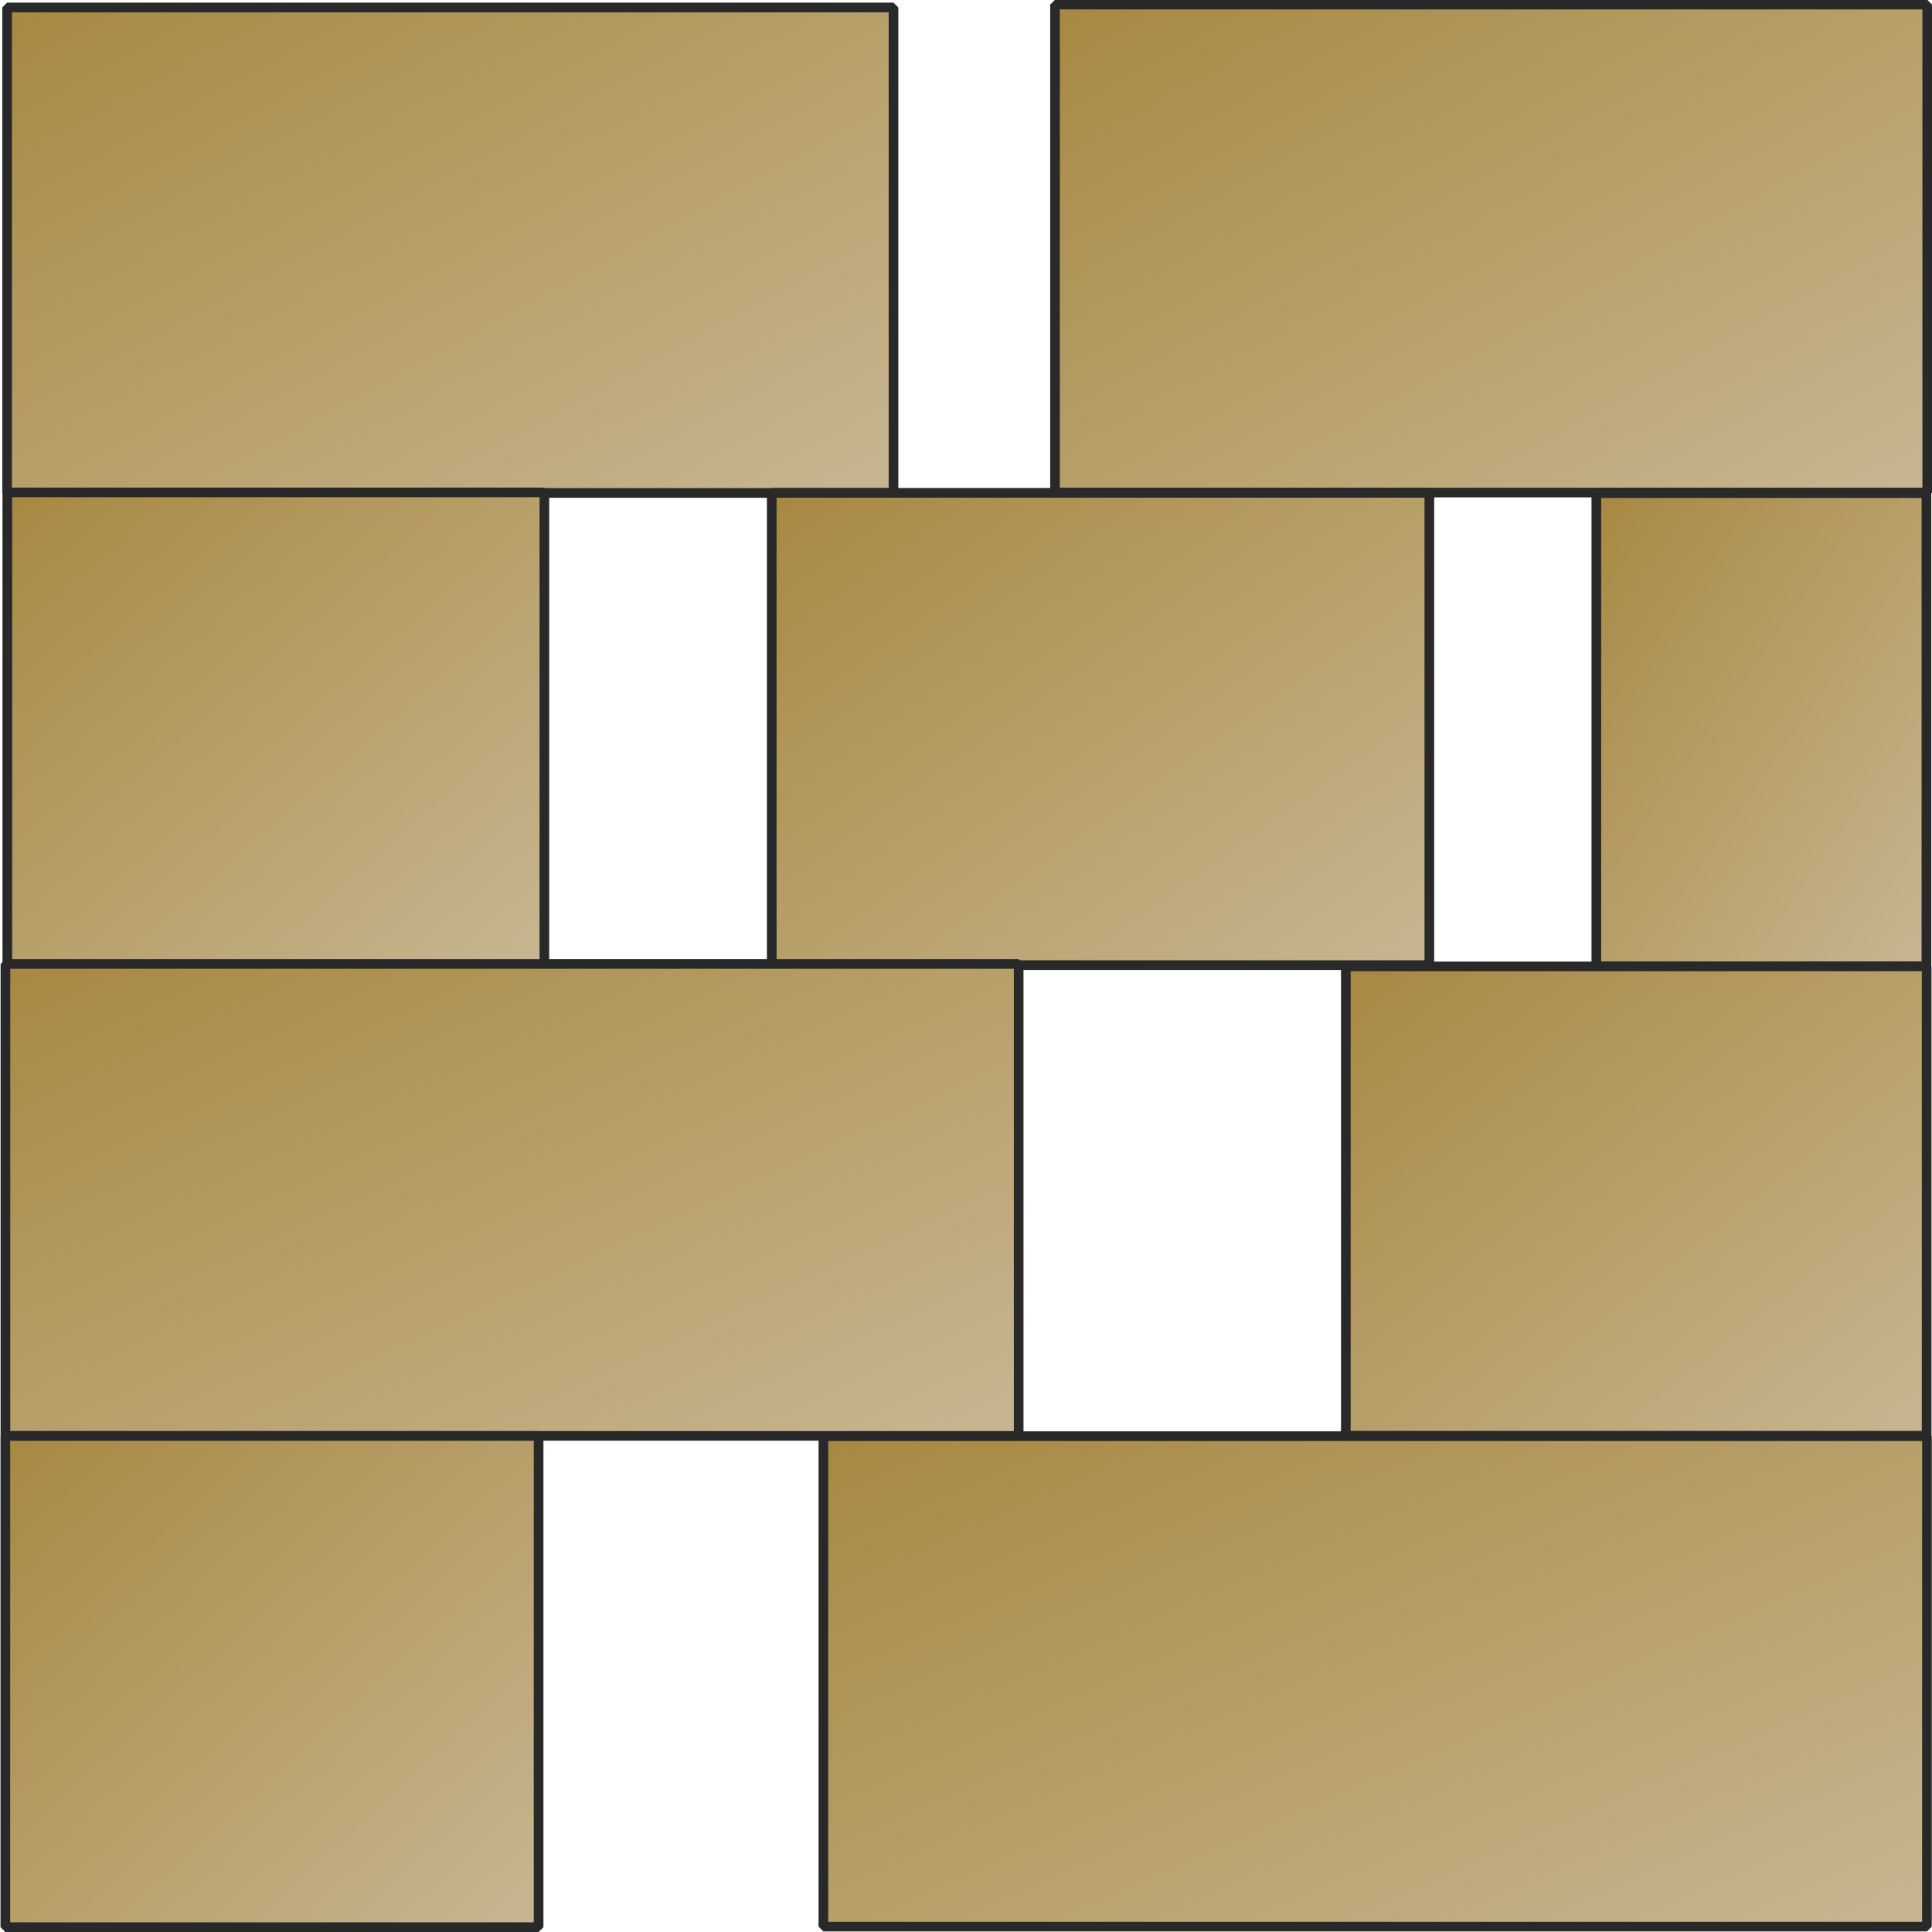
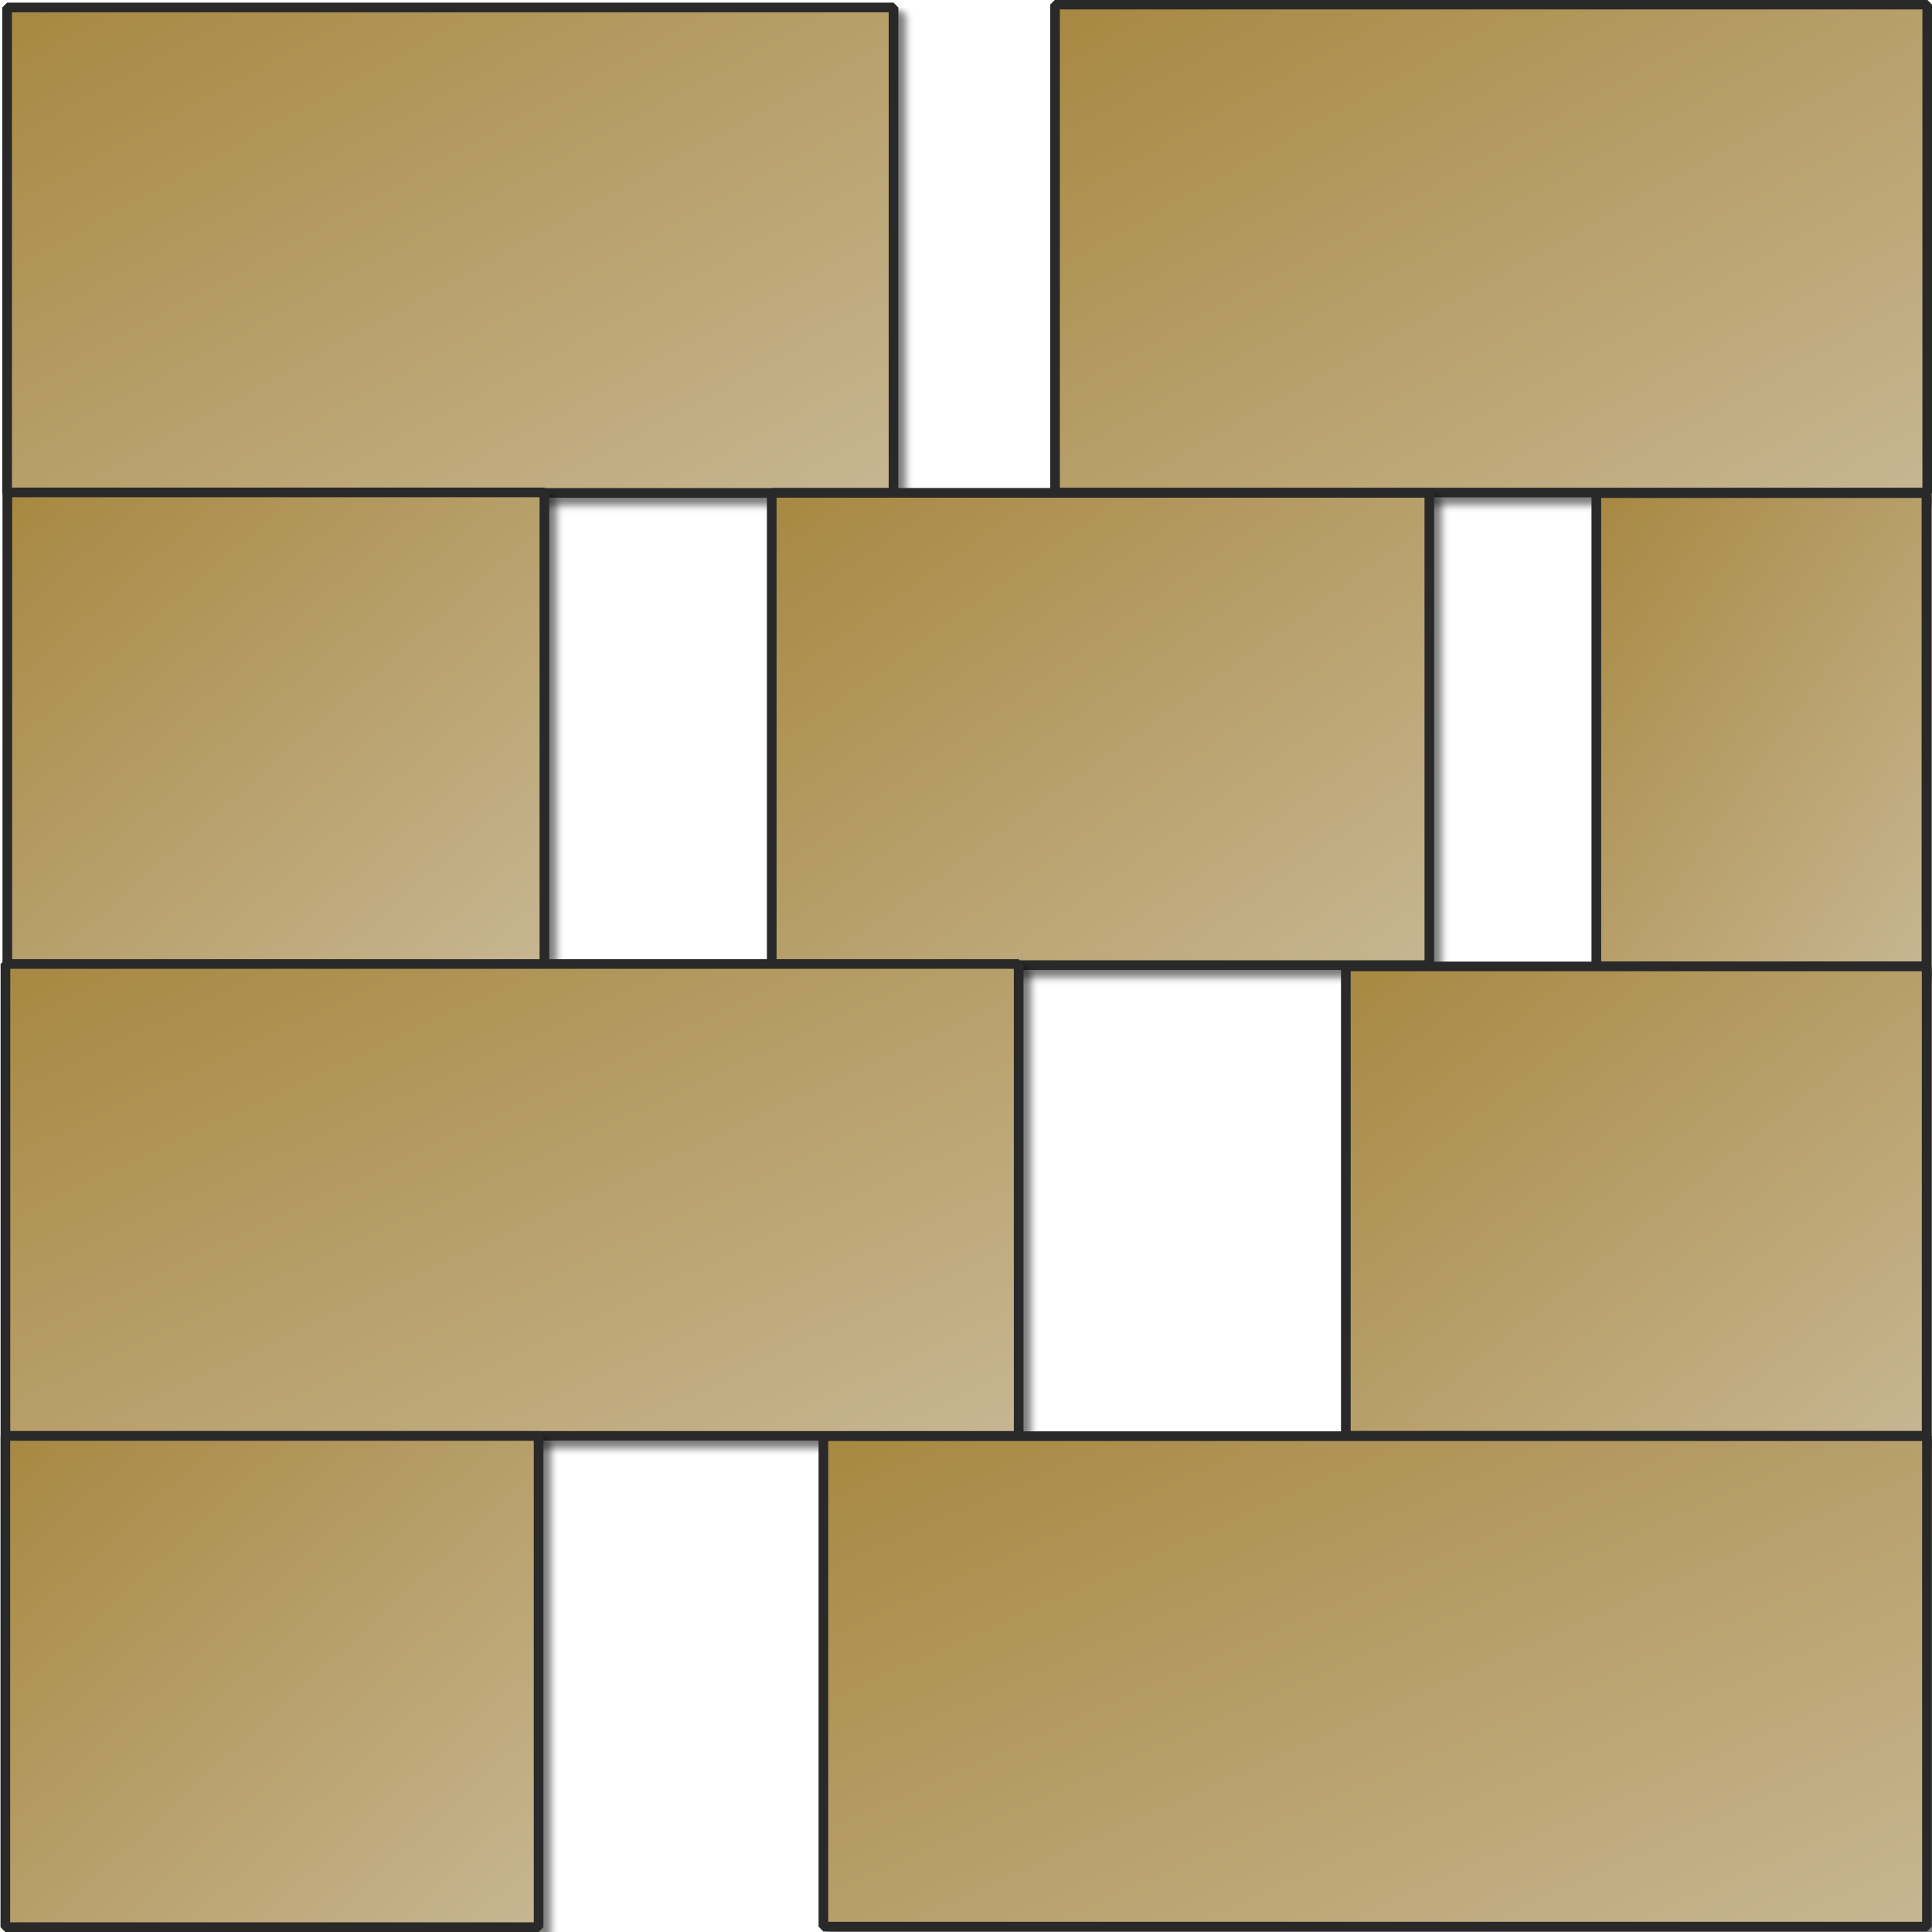
<svg xmlns="http://www.w3.org/2000/svg" xmlns:xlink="http://www.w3.org/1999/xlink" width="1000" height="1000" id="svg2" version="1.1">
  <defs id="defs4">
    <linearGradient id="linearGradient3804">
      <stop id="stop3812" offset="0" style="stop-color:#443d2d;stop-opacity:1;" />
      <stop style="stop-color:#75694e;stop-opacity:1;" offset="1" id="stop3808" />
    </linearGradient>
    <linearGradient xlink:href="#linearGradient3804-5" id="linearGradient3810" x1="3.599" y1="54.553" x2="994.366" y2="1045.32" gradientUnits="userSpaceOnUse" gradientTransform="translate(-999.6825,-1105.042)" />
    <linearGradient xlink:href="#linearGradient3804-5" id="linearGradient3828" x1="246.479" y1="245.07" x2="5.634" y2="4.225" gradientUnits="userSpaceOnUse" gradientTransform="matrix(2.2832,0,0,1.015402,-996.9869,-1049.575)" />
    <linearGradient xlink:href="#linearGradient3804-9" id="linearGradient3828-4" x1="246.479" y1="245.07" x2="5.634" y2="4.225" gradientUnits="userSpaceOnUse" />
    <linearGradient id="linearGradient3804-9">
      <stop id="stop3812-7" offset="0" style="stop-color:#443d2d;stop-opacity:1;" />
      <stop style="stop-color:#75694e;stop-opacity:1;" offset="1" id="stop3808-6" />
    </linearGradient>
    <linearGradient xlink:href="#linearGradient3804-1" id="linearGradient3828-2" x1="246.479" y1="245.07" x2="5.634" y2="4.225" gradientUnits="userSpaceOnUse" />
    <linearGradient id="linearGradient3804-1">
      <stop id="stop3812-74" offset="0" style="stop-color:#443d2d;stop-opacity:1;" />
      <stop style="stop-color:#75694e;stop-opacity:1;" offset="1" id="stop3808-4" />
    </linearGradient>
    <linearGradient xlink:href="#linearGradient3804-3" id="linearGradient3828-9" x1="246.479" y1="245.07" x2="5.634" y2="4.225" gradientUnits="userSpaceOnUse" />
    <linearGradient id="linearGradient3804-3">
      <stop id="stop3812-4" offset="0" style="stop-color:#443d2d;stop-opacity:1;" />
      <stop style="stop-color:#75694e;stop-opacity:1;" offset="1" id="stop3808-5" />
    </linearGradient>
    <linearGradient xlink:href="#linearGradient3804-8" id="linearGradient3828-1" x1="246.479" y1="245.07" x2="5.634" y2="4.225" gradientUnits="userSpaceOnUse" gradientTransform="matrix(2.375641,0,0,0.9756412,3.044847,55.40698)" />
    <linearGradient id="linearGradient3804-8">
      <stop id="stop3812-2" offset="0" style="stop-color:#443d2d;stop-opacity:1;" />
      <stop style="stop-color:#75694e;stop-opacity:1;" offset="1" id="stop3808-8" />
    </linearGradient>
    <linearGradient y2="4.225" x2="5.634" y1="245.07" x1="246.479" gradientTransform="matrix(2.097785,0,0,0.977093,-527.2587,-795.5768)" gradientUnits="userSpaceOnUse" id="linearGradient3932" xlink:href="#linearGradient3804-5" />
    <linearGradient xlink:href="#linearGradient3804-0" id="linearGradient3828-6" x1="246.479" y1="245.07" x2="5.634" y2="4.225" gradientUnits="userSpaceOnUse" gradientTransform="matrix(2.375641,0,0,0.9756412,3.044847,55.40698)" />
    <linearGradient id="linearGradient3804-0">
      <stop id="stop3812-6" offset="0" style="stop-color:#443d2d;stop-opacity:1;" />
      <stop style="stop-color:#75694e;stop-opacity:1;" offset="1" id="stop3808-48" />
    </linearGradient>
    <linearGradient y2="4.225" x2="5.634" y1="245.07" x1="246.479" gradientTransform="matrix(1.361506,0,0,0.9778111,-739.8275,-551.9048)" gradientUnits="userSpaceOnUse" id="linearGradient3932-9" xlink:href="#linearGradient3804-5" />
    <linearGradient xlink:href="#linearGradient3804-5" id="linearGradient3828-20" x1="246.479" y1="245.07" x2="5.634" y2="4.225" gradientUnits="userSpaceOnUse" gradientTransform="matrix(2.375641,0,0,0.9756412,3.044847,55.40698)" />
    <linearGradient id="linearGradient3804-5">
      <stop id="stop3812-8" offset="0" style="stop-color:#a88943;stop-opacity:1;" />
      <stop style="stop-color:#c6b590;stop-opacity:1;" offset="1" id="stop3808-3" />
    </linearGradient>
    <linearGradient y2="4.225" x2="5.634" y1="245.07" x1="246.479" gradientTransform="matrix(1.80584,0,0,1.010243,-997.5334,-307.3068)" gradientUnits="userSpaceOnUse" id="linearGradient3932-0" xlink:href="#linearGradient3804-5" />
    <linearGradient xlink:href="#linearGradient3804-7" id="linearGradient3828-24" x1="246.479" y1="245.07" x2="5.634" y2="4.225" gradientUnits="userSpaceOnUse" gradientTransform="matrix(2.375641,0,0,0.9756412,3.044847,55.40698)" />
    <linearGradient id="linearGradient3804-7">
      <stop id="stop3812-9" offset="0" style="stop-color:#443d2d;stop-opacity:1;" />
      <stop style="stop-color:#75694e;stop-opacity:1;" offset="1" id="stop3808-0" />
    </linearGradient>
    <linearGradient y2="4.225" x2="5.634" y1="245.07" x1="246.479" gradientTransform="matrix(1.835225,0,0,1.005126,-462.4778,-307.5064)" gradientUnits="userSpaceOnUse" id="linearGradient3932-6" xlink:href="#linearGradient3804-5" />
    <linearGradient y2="4.225" x2="5.634" y1="245.07" x1="246.479" gradientTransform="matrix(1.563293,0,0,0.980194,603.8842,800.2604)" gradientUnits="userSpaceOnUse" id="linearGradient3932-6-6" xlink:href="#linearGradient3804-7-4" />
    <linearGradient id="linearGradient3804-7-4">
      <stop id="stop3812-9-7" offset="0" style="stop-color:#443d2d;stop-opacity:1;" />
      <stop style="stop-color:#75694e;stop-opacity:1;" offset="1" id="stop3808-0-2" />
    </linearGradient>
    <linearGradient y2="4.225" x2="5.634" y1="245.07" x1="246.479" gradientTransform="matrix(1.202496,0,0,0.9716619,-997.2273,-795.5099)" gradientUnits="userSpaceOnUse" id="linearGradient4017" xlink:href="#linearGradient3804-5" />
    <linearGradient y2="4.225" x2="5.634" y1="245.07" x1="246.479" gradientTransform="matrix(1.594004,0,0,1.014195,-403.5587,-309.5602)" gradientUnits="userSpaceOnUse" id="linearGradient3932-6-8" xlink:href="#linearGradient3804-5-5" />
    <linearGradient id="linearGradient3804-5-5">
      <stop id="stop3812-8-1" offset="0" style="stop-color:#a88943;stop-opacity:1;" />
      <stop style="stop-color:#c6b590;stop-opacity:1;" offset="1" id="stop3808-3-1" />
    </linearGradient>
    <linearGradient y2="4.225" x2="5.634" y1="245.07" x1="246.479" gradientTransform="matrix(1.104056,0,0,1.016977,-278.7773,-1049.86)" gradientUnits="userSpaceOnUse" id="linearGradient3247" xlink:href="#linearGradient3804-5-5" />
    <linearGradient xlink:href="#linearGradient3804-5" id="linearGradient3388" gradientUnits="userSpaceOnUse" gradientTransform="matrix(0.6916796,0,0,0.9830784,-999.1899,-552.5632)" x1="246.479" y1="245.07" x2="5.634" y2="4.225" />
    <linearGradient xlink:href="#linearGradient3804-5" id="linearGradient3392" gradientUnits="userSpaceOnUse" gradientTransform="matrix(1.111956,0,0,0.9795735,-281.7723,-552.1251)" x1="246.479" y1="245.07" x2="5.634" y2="4.225" />
    <linearGradient xlink:href="#linearGradient3804-5" id="linearGradient3438" gradientUnits="userSpaceOnUse" gradientTransform="matrix(0.683451,0,0,0.9799478,-997.1218,-500.212)" x1="246.479" y1="245.07" x2="5.634" y2="4.225" />
    <linearGradient xlink:href="#linearGradient3804-5" id="linearGradient4208" gradientUnits="userSpaceOnUse" gradientTransform="matrix(2.284802,0,0,1.015395,-997.3881,-997.2125)" x1="246.479" y1="245.07" x2="5.634" y2="4.225" />
+     <filter id="filter4402" style="color-interpolation-filters:sRGB;">
+       <feFlood id="feFlood4404" flood-opacity="0.5" flood-color="rgb(0,0,0)" result="flood" />
+       <feComposite id="feComposite4406" in2="SourceGraphic" in="flood" operator="in" result="composite1" />
+       <feGaussianBlur id="feGaussianBlur4408" in="composite" stdDeviation="2" result="blur" />
+       <feOffset id="feOffset4410" dx="-4" dy="-4" result="offset" />
+       <feComposite id="feComposite4412" in2="offset" in="SourceGraphic" operator="over" result="composite2" />
+     </filter>
+     <filter id="filter4414" style="color-interpolation-filters:sRGB;">
+       <feFlood id="feFlood4416" flood-opacity="0.5" flood-color="rgb(0,0,0)" result="flood" />
+       <feComposite id="feComposite4418" in2="SourceGraphic" in="flood" operator="in" result="composite1" />
+       <feGaussianBlur id="feGaussianBlur4420" in="composite" stdDeviation="2" result="blur" />
+       <feOffset id="feOffset4422" dx="-4" dy="-4" result="offset" />
+       <feComposite id="feComposite4424" in2="offset" in="SourceGraphic" operator="over" result="composite2" />
+     </filter>
+     <filter id="filter4426" style="color-interpolation-filters:sRGB;">
+       <feFlood id="feFlood4428" flood-opacity="0.5" flood-color="rgb(0,0,0)" result="flood" />
+       <feComposite id="feComposite4430" in2="SourceGraphic" in="flood" operator="in" result="composite1" />
+       <feGaussianBlur id="feGaussianBlur4432" in="composite" stdDeviation="2" result="blur" />
+       <feOffset id="feOffset4434" dx="-4" dy="-4" result="offset" />
+       <feComposite id="feComposite4436" in2="offset" in="SourceGraphic" operator="over" result="composite2" />
+     </filter>
+     <filter id="filter4438" style="color-interpolation-filters:sRGB;">
+       <feFlood id="feFlood4440" flood-opacity="0.5" flood-color="rgb(0,0,0)" result="flood" />
+       <feComposite id="feComposite4442" in2="SourceGraphic" in="flood" operator="in" result="composite1" />
+       <feGaussianBlur id="feGaussianBlur4444" in="composite" stdDeviation="2" result="blur" />
+       <feOffset id="feOffset4446" dx="-4" dy="-4" result="offset" />
+       <feComposite id="feComposite4448" in2="offset" in="SourceGraphic" operator="over" result="composite2" />
+     </filter>
+     <filter id="filter4450" style="color-interpolation-filters:sRGB;">
+       <feFlood id="feFlood4452" flood-opacity="0.5" flood-color="rgb(0,0,0)" result="flood" />
+       <feComposite id="feComposite4454" in2="SourceGraphic" in="flood" operator="in" result="composite1" />
+       <feGaussianBlur id="feGaussianBlur4456" in="composite" stdDeviation="2" result="blur" />
+       <feOffset id="feOffset4458" dx="-4" dy="-4" result="offset" />
+       <feComposite id="feComposite4460" in2="offset" in="SourceGraphic" operator="over" result="composite2" />
+     </filter>
+     <filter id="filter4462" style="color-interpolation-filters:sRGB;">
+       <feFlood id="feFlood4464" flood-opacity="0.5" flood-color="rgb(0,0,0)" result="flood" />
+       <feComposite id="feComposite4466" in2="SourceGraphic" in="flood" operator="in" result="composite1" />
+       <feGaussianBlur id="feGaussianBlur4468" in="composite" stdDeviation="2" result="blur" />
+       <feOffset id="feOffset4470" dx="-4" dy="-4" result="offset" />
+       <feComposite id="feComposite4472" in2="offset" in="SourceGraphic" operator="over" result="composite2" />
+     </filter>
+     <filter id="filter4474" style="color-interpolation-filters:sRGB;">
+       <feFlood id="feFlood4476" flood-opacity="0.5" flood-color="rgb(0,0,0)" result="flood" />
+       <feComposite id="feComposite4478" in2="SourceGraphic" in="flood" operator="in" result="composite1" />
+       <feGaussianBlur id="feGaussianBlur4480" in="composite" stdDeviation="2" result="blur" />
+       <feOffset id="feOffset4482" dx="-4" dy="-4" result="offset" />
+       <feComposite id="feComposite4484" in2="offset" in="SourceGraphic" operator="over" result="composite2" />
+     </filter>
+     <filter id="filter4486" style="color-interpolation-filters:sRGB;">
+       <feFlood id="feFlood4488" flood-opacity="0.5" flood-color="rgb(0,0,0)" result="flood" />
+       <feComposite id="feComposite4490" in2="SourceGraphic" in="flood" operator="in" result="composite1" />
+       <feGaussianBlur id="feGaussianBlur4492" in="composite" stdDeviation="2" result="blur" />
+       <feOffset id="feOffset4494" dx="-4" dy="-4" result="offset" />
+       <feComposite id="feComposite4496" in2="offset" in="SourceGraphic" operator="over" result="composite2" />
+     </filter>
+     <filter id="filter4498" style="color-interpolation-filters:sRGB;">
+       <feFlood id="feFlood4500" flood-opacity="0.5" flood-color="rgb(0,0,0)" result="flood" />
+       <feComposite id="feComposite4502" in2="SourceGraphic" in="flood" operator="in" result="composite1" />
+       <feGaussianBlur id="feGaussianBlur4504" in="composite" stdDeviation="2" result="blur" />
+       <feOffset id="feOffset4506" dx="-4" dy="-4" result="offset" />
+       <feComposite id="feComposite4508" in2="offset" in="SourceGraphic" operator="over" result="composite2" />
+     </filter>
  </defs>
  <g id="layer2">
-     <rect style="display:inline;fill:url(#linearGradient3932-0);fill-opacity:1;fill-rule:evenodd;stroke:#292929;stroke-width:5;stroke-linecap:butt;stroke-linejoin:bevel;stroke-miterlimit:4;stroke-opacity:1;stroke-dasharray:none" id="rect3816-1" width="451.46" height="252.561" x="-997.533" y="-307.307" transform="matrix(-1,0,0,-1,0,-52.36214)" />
-     <rect style="display:inline;fill:url(#linearGradient3932-6);fill-opacity:1;fill-rule:evenodd;stroke:#292929;stroke-width:5;stroke-linecap:butt;stroke-linejoin:bevel;stroke-miterlimit:4;stroke-opacity:1;stroke-dasharray:none" id="rect3816-2" width="458.806" height="251.282" x="-462.478" y="-307.506" transform="matrix(-1,0,0,-1,0,-52.36214)" />
+     <rect style="display:inline;fill:url(#linearGradient3932-0);fill-opacity:1;fill-rule:evenodd;stroke:#292929;stroke-width:5;stroke-linecap:butt;stroke-linejoin:bevel;stroke-miterlimit:4;stroke-opacity:1;stroke-dasharray:none;filter:url(#filter4486)" id="rect3816-1" width="451.46" height="252.561" x="-997.533" y="-307.307" transform="matrix(-1,0,0,-1,0,-52.36214)" />
+     <rect style="display:inline;fill:url(#linearGradient3932-6);fill-opacity:1;fill-rule:evenodd;stroke:#292929;stroke-width:5;stroke-linecap:butt;stroke-linejoin:bevel;stroke-miterlimit:4;stroke-opacity:1;stroke-dasharray:none;filter:url(#filter4498)" id="rect3816-2" width="458.806" height="251.282" x="-462.478" y="-307.506" transform="matrix(-1,0,0,-1,0,-52.36214)" />
  </g>
  <g id="layer3">
-     <rect style="fill:url(#linearGradient3932-9);fill-opacity:1;fill-rule:evenodd;stroke:#292929;stroke-width:5;stroke-linecap:butt;stroke-linejoin:bevel;stroke-miterlimit:4;stroke-opacity:1;stroke-dasharray:none" id="rect3816-6" width="340.377" height="244.453" x="-739.828" y="-551.905" transform="matrix(-1,0,0,-1,0,-52.36214)" />
-     <rect transform="scale(-1,-1)" y="-500.212" x="-997.122" height="244.987" width="170.863" id="rect3386" style="fill:url(#linearGradient3438);fill-opacity:1;fill-rule:evenodd;stroke:#292929;stroke-width:5.009;stroke-linecap:butt;stroke-linejoin:bevel;stroke-miterlimit:4;stroke-opacity:1;stroke-dasharray:none" />
-     <rect transform="matrix(-1,0,0,-1,0,-52.36214)" y="-552.125" x="-281.772" height="244.893" width="277.989" id="rect3390" style="fill:url(#linearGradient3392);fill-opacity:1;fill-rule:evenodd;stroke:#292929;stroke-width:5;stroke-linecap:butt;stroke-linejoin:bevel;stroke-miterlimit:4;stroke-opacity:1;stroke-dasharray:none" />
+     <rect style="fill:url(#linearGradient3932-9);fill-opacity:1;fill-rule:evenodd;stroke:#292929;stroke-width:5;stroke-linecap:butt;stroke-linejoin:bevel;stroke-miterlimit:4;stroke-opacity:1;stroke-dasharray:none;filter:url(#filter4462)" id="rect3816-6" width="340.377" height="244.453" x="-739.828" y="-551.905" transform="matrix(-1,0,0,-1,0,-52.36214)" />
+     <rect transform="scale(-1,-1)" y="-500.212" x="-997.122" height="244.987" width="170.863" id="rect3386" style="fill:url(#linearGradient3438);fill-opacity:1;fill-rule:evenodd;stroke:#292929;stroke-width:5.009;stroke-linecap:butt;stroke-linejoin:bevel;stroke-miterlimit:4;stroke-opacity:1;stroke-dasharray:none;filter:url(#filter4450)" />
+     <rect transform="matrix(-1,0,0,-1,0,-52.36214)" y="-552.125" x="-281.772" height="244.893" width="277.989" id="rect3390" style="fill:url(#linearGradient3392);fill-opacity:1;fill-rule:evenodd;stroke:#292929;stroke-width:5;stroke-linecap:butt;stroke-linejoin:bevel;stroke-miterlimit:4;stroke-opacity:1;stroke-dasharray:none;filter:url(#filter4474)" />
  </g>
  <g id="layer4">
-     <rect style="fill:url(#linearGradient3932);fill-opacity:1;fill-rule:evenodd;stroke:#292929;stroke-width:5;stroke-linecap:butt;stroke-linejoin:bevel;stroke-miterlimit:4;stroke-opacity:1;stroke-dasharray:none" id="rect3816-0" width="524.446" height="244.273" x="-527.259" y="-795.577" transform="matrix(-1,0,0,-1,0,-52.36214)" />
-     <rect style="fill:url(#linearGradient4017);fill-opacity:1;fill-rule:evenodd;stroke:#292929;stroke-width:5;stroke-linecap:butt;stroke-linejoin:bevel;stroke-miterlimit:4;stroke-opacity:1;stroke-dasharray:none" id="rect3816-2-4" width="300.624" height="242.916" x="-997.227" y="-795.51" transform="matrix(-1,0,0,-1,0,-52.36214)" />
+     <rect style="fill:url(#linearGradient3932);fill-opacity:1;fill-rule:evenodd;stroke:#292929;stroke-width:5;stroke-linecap:butt;stroke-linejoin:bevel;stroke-miterlimit:4;stroke-opacity:1;stroke-dasharray:none;filter:url(#filter4426)" id="rect3816-0" width="524.446" height="244.273" x="-527.259" y="-795.577" transform="matrix(-1,0,0,-1,0,-52.36214)" />
+     <rect style="fill:url(#linearGradient4017);fill-opacity:1;fill-rule:evenodd;stroke:#292929;stroke-width:5;stroke-linecap:butt;stroke-linejoin:bevel;stroke-miterlimit:4;stroke-opacity:1;stroke-dasharray:none;filter:url(#filter4438)" id="rect3816-2-4" width="300.624" height="242.916" x="-997.227" y="-795.51" transform="matrix(-1,0,0,-1,0,-52.36214)" />
  </g>
  <g id="layer6" style="display:inline">
-     <rect style="fill:url(#linearGradient4208);fill-opacity:1;fill-rule:evenodd;stroke:#292929;stroke-width:5.002;stroke-linecap:butt;stroke-linejoin:bevel;stroke-miterlimit:4;stroke-opacity:1;stroke-dasharray:none" id="rect3816" width="571.201" height="253.849" x="-997.388" y="-997.213" transform="scale(-1,-1)" />
-     <rect style="fill:url(#linearGradient3247);fill-opacity:1;fill-rule:evenodd;stroke:#292929;stroke-width:5;stroke-linecap:butt;stroke-linejoin:bevel;stroke-miterlimit:4;stroke-opacity:1;stroke-dasharray:none" id="rect3816-2-6" width="276.014" height="254.244" x="-278.777" y="-1049.86" transform="matrix(-1,0,0,-1,0,-52.36214)" />
+     <rect style="fill:url(#linearGradient4208);fill-opacity:1;fill-rule:evenodd;stroke:#292929;stroke-width:5.002;stroke-linecap:butt;stroke-linejoin:bevel;stroke-miterlimit:4;stroke-opacity:1;stroke-dasharray:none;filter:url(#filter4402)" id="rect3816" width="571.201" height="253.849" x="-997.388" y="-997.213" transform="scale(-1,-1)" />
+     <rect style="fill:url(#linearGradient3247);fill-opacity:1;fill-rule:evenodd;stroke:#292929;stroke-width:5;stroke-linecap:butt;stroke-linejoin:bevel;stroke-miterlimit:4;stroke-opacity:1;stroke-dasharray:none;filter:url(#filter4414)" id="rect3816-2-6" width="276.014" height="254.244" x="-278.777" y="-1049.86" transform="matrix(-1,0,0,-1,0,-52.36214)" />
  </g>
</svg>
